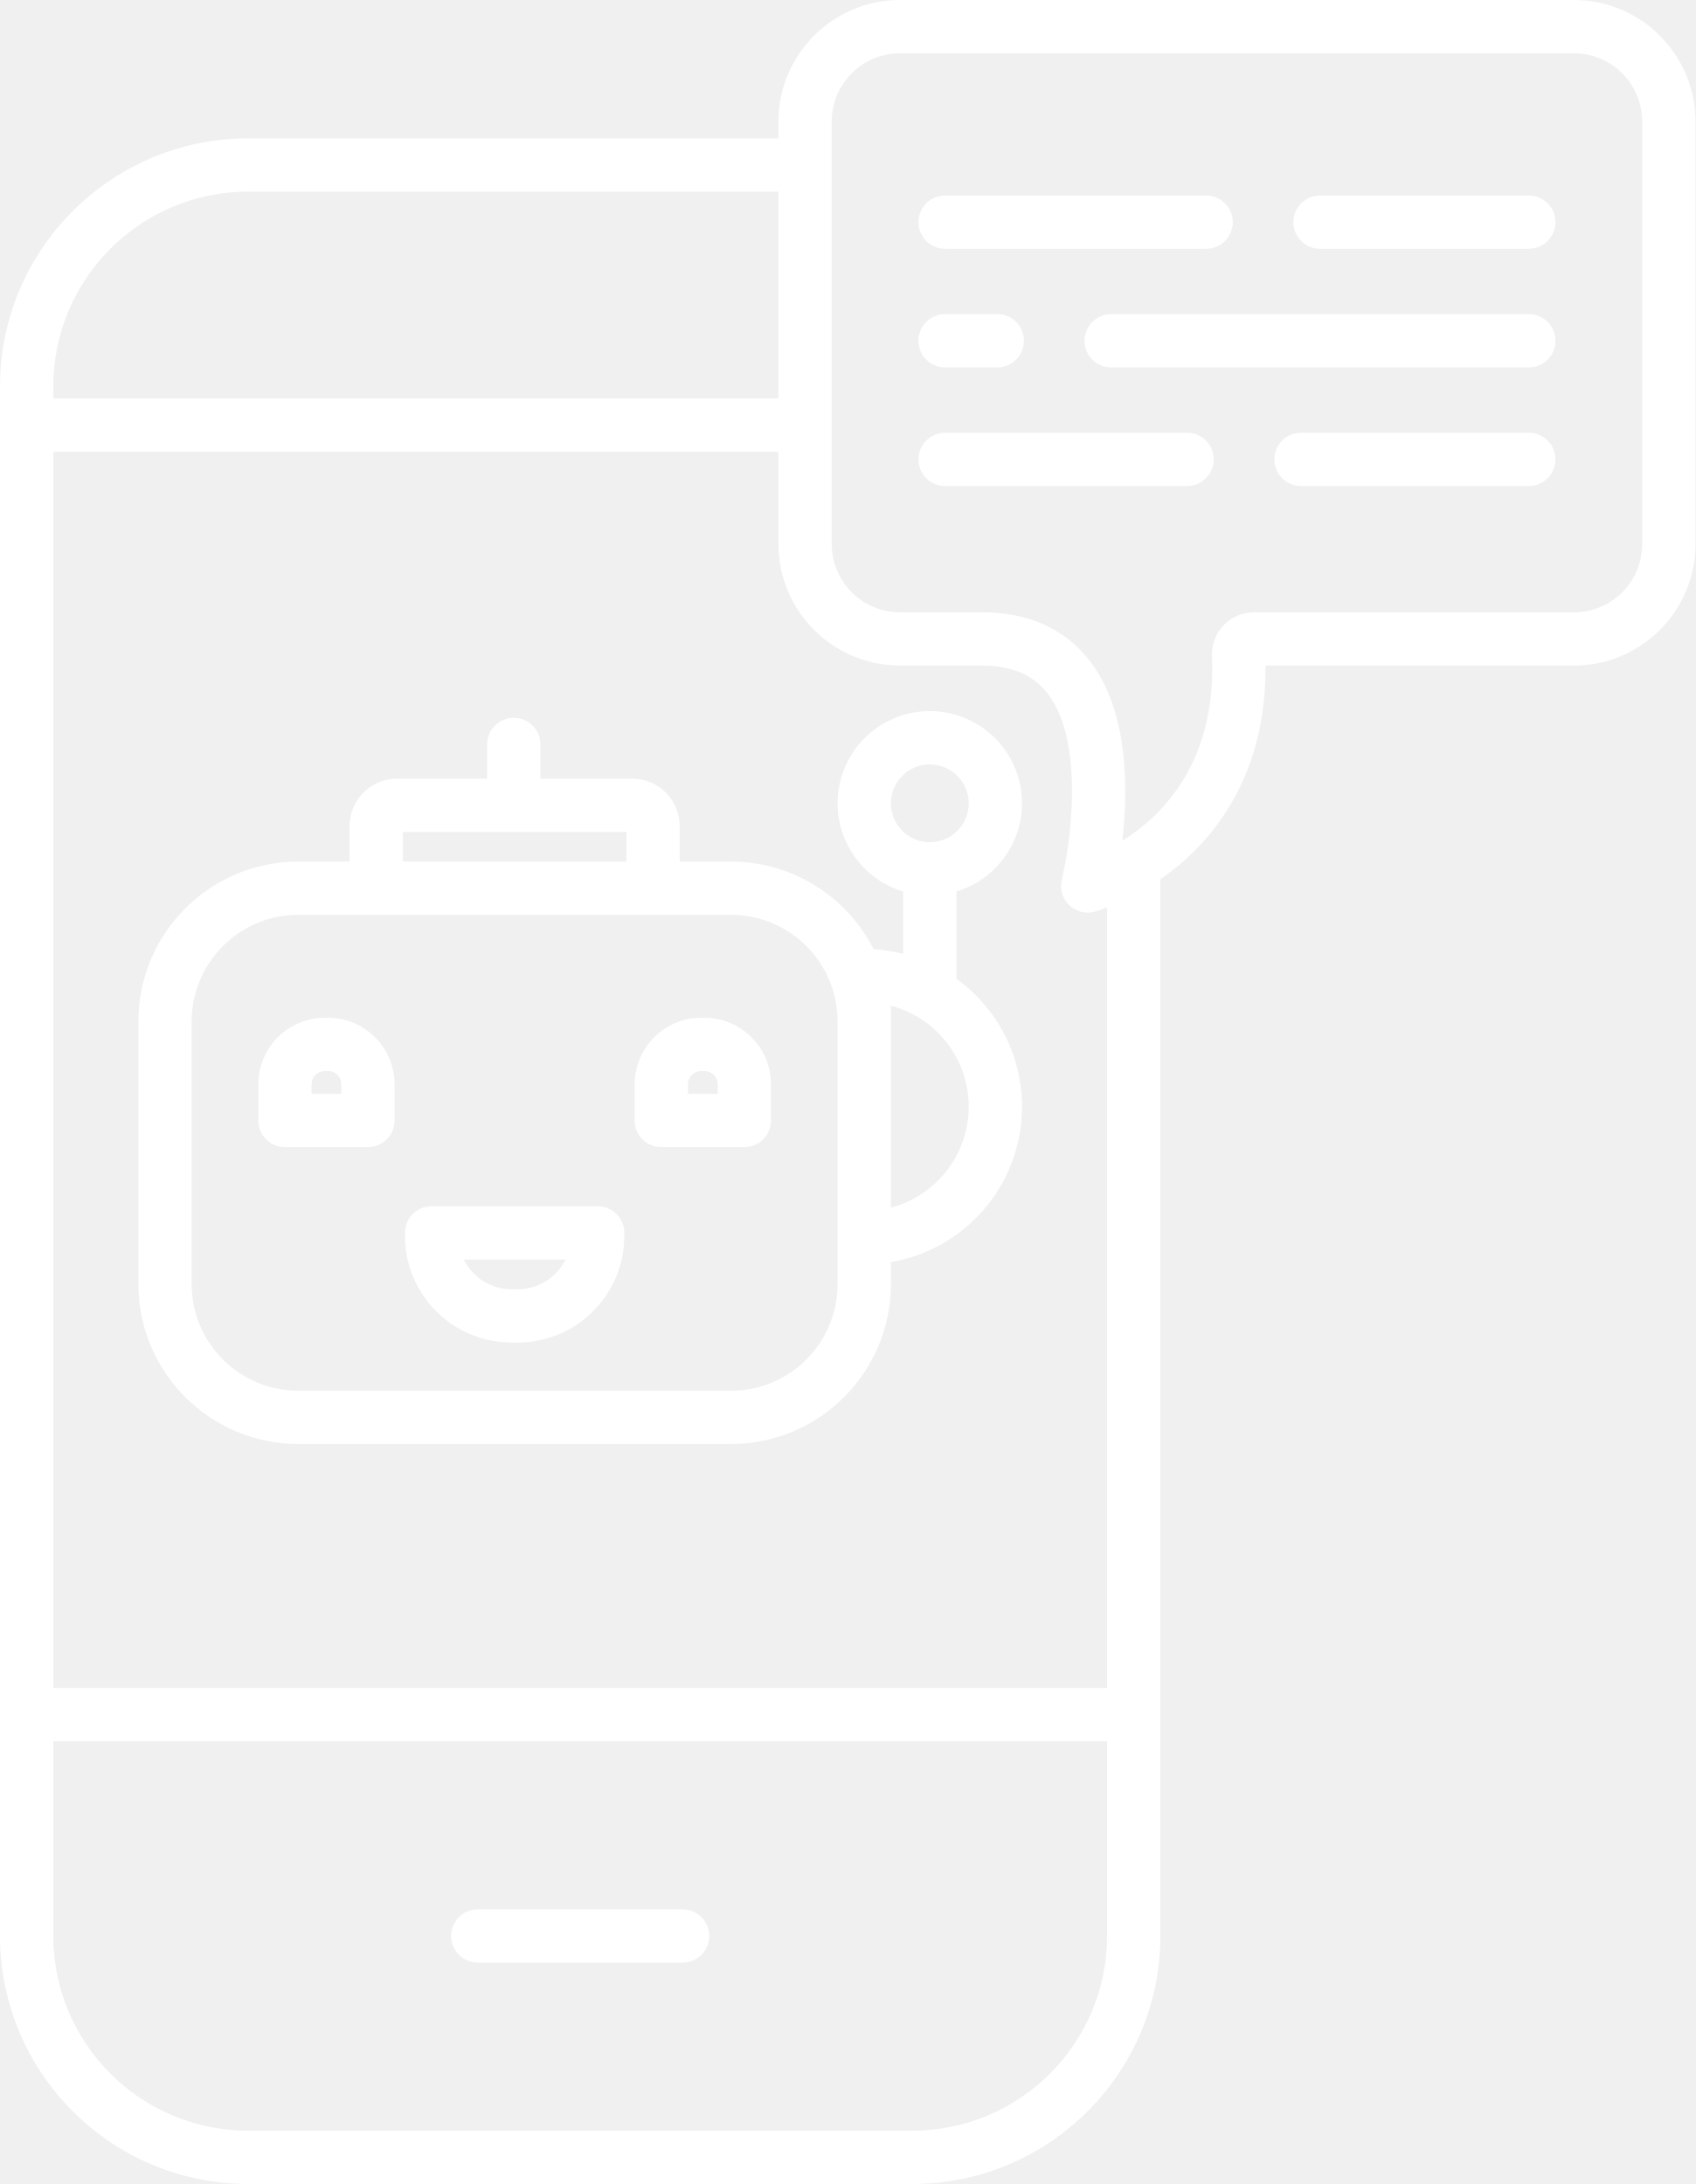
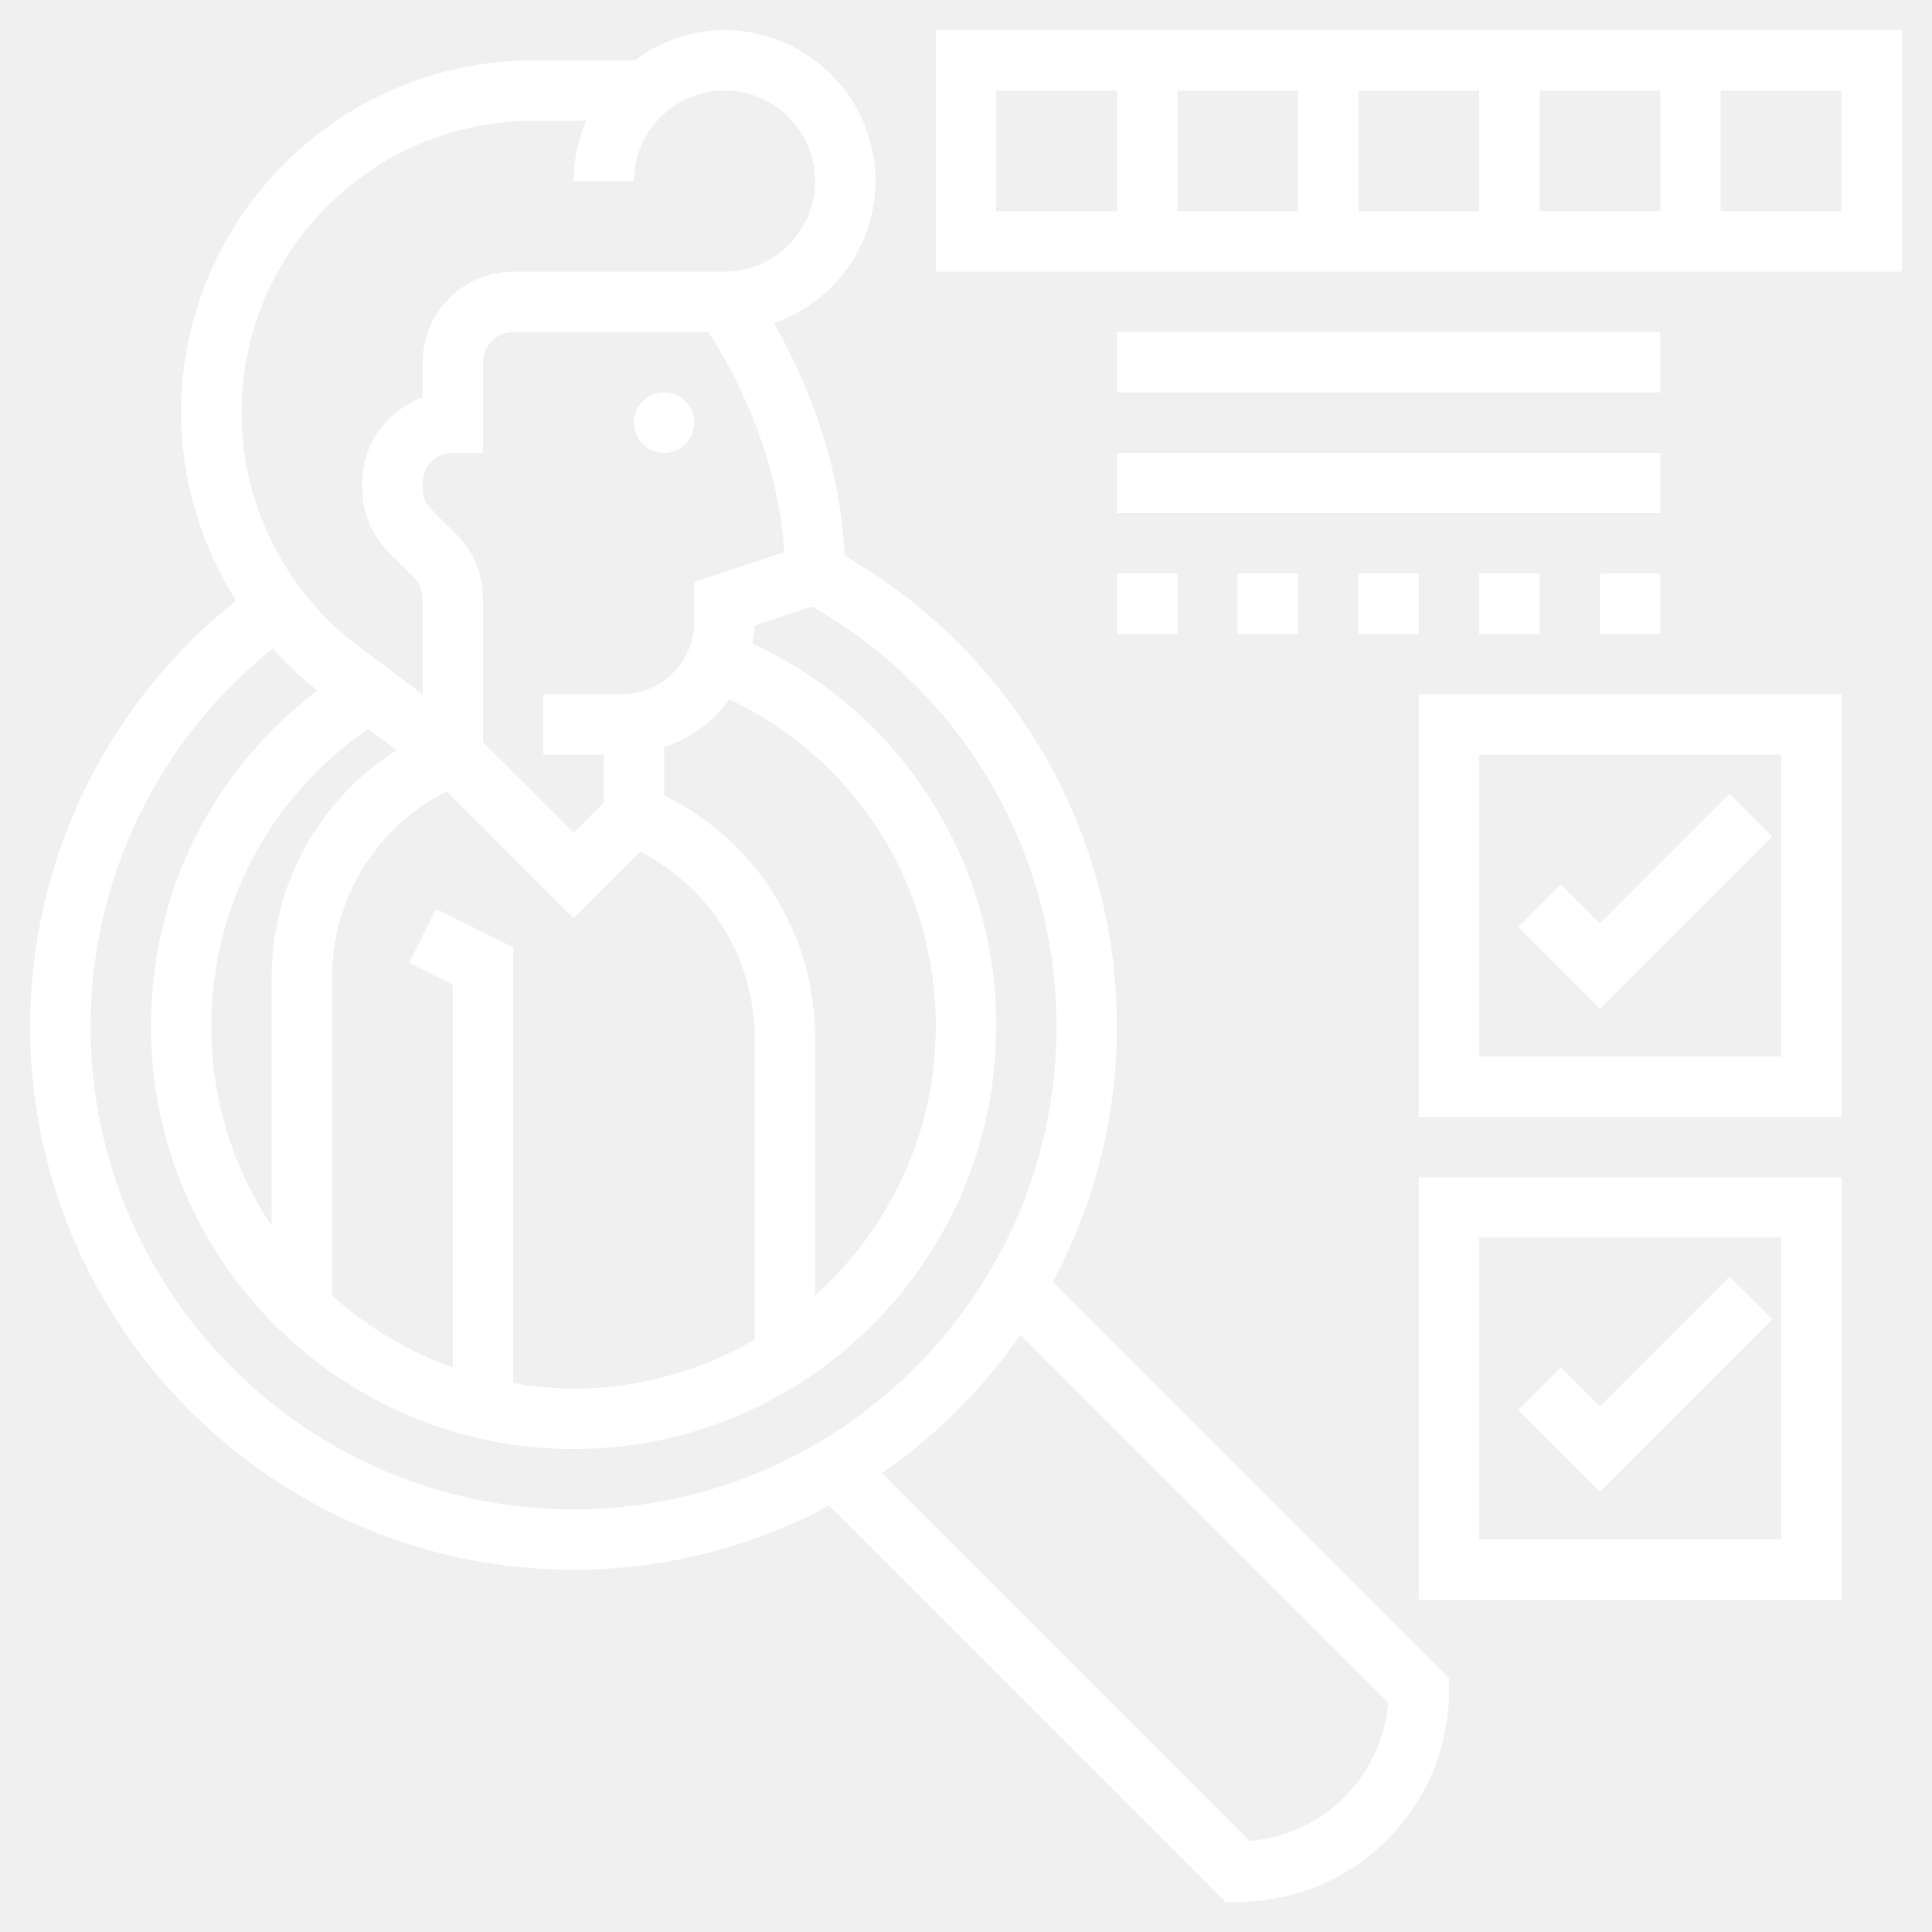
- <svg xmlns="http://www.w3.org/2000/svg" version="1.1" id="Layer_1" x="0px" y="0px" width="381.871px" height="492px" viewBox="0 0 381.871 492" enable-background="new 0 0 381.871 492" xml:space="preserve">
-   <path fill="#FFFFFF" d="M153.738,430.129h-46.129c-3.313,0-6,2.688-6,6c0,3.316,2.688,6,6,6h46.129c3.316,0,6-2.684,6-6  C159.738,432.816,157.055,430.129,153.738,430.129z" />
-   <path fill="#FFFFFF" d="M230.184,180.965c0-10.684-8.105-19.625-18.738-20.672c-10.629-1.043-20.32,6.152-22.395,16.633  c-2.078,10.48,4.141,20.824,14.367,23.91v14.035c-2.18-0.555-4.41-0.898-6.652-1.027c-6.133-12.109-18.543-19.742-32.113-19.758  h-11.574v-7.992c-0.004-5.895-4.781-10.668-10.676-10.676h-20.688v-7.715c0-3.313-2.688-6-6-6c-3.316,0-6,2.688-6,6v7.715H89.414  c-5.895,0.008-10.668,4.781-10.676,10.676v7.992h-11.57c-19.871,0.023-35.977,16.129-36,36v59.215c0.023,19.871,16.129,35.977,36,36  h97.484c19.875-0.023,35.98-16.129,36-36v-4.984c14.113-2.402,25.402-13.047,28.625-26.992c3.227-13.945-2.238-28.469-13.859-36.824  v-19.664C224.176,198.18,230.168,190.113,230.184,180.965z M90.742,187.418h50.336v6.668H90.742V187.418z M188.652,289.301  c-0.016,13.246-10.75,23.984-24,24H67.168c-13.246-0.016-23.984-10.754-24-24v-59.215c0.016-13.246,10.754-23.984,24-24h97.484  c13.25,0.016,23.984,10.754,24,24V289.301z M200.652,272.059v-45.508c10.332,2.723,17.527,12.066,17.527,22.75  s-7.195,20.027-17.527,22.754V272.059z M200.652,180.969c0.004-4.84,3.926-8.762,8.766-8.762s8.766,3.922,8.766,8.762  s-3.926,8.766-8.766,8.766c-4.84-0.008-8.762-3.93-8.766-8.77V180.969z" />
-   <path fill="#FFFFFF" d="M73.871,229.273h-0.699c-8.281,0.012-14.992,6.723-15,15v8.145c0,3.313,2.688,6,6,6h18.699  c3.316,0,6-2.688,6-6v-8.145C88.863,235.996,82.152,229.285,73.871,229.273z M76.871,246.418h-6.699v-2.145c0-1.656,1.344-3,3-3  h0.699c1.656,0,3,1.344,3,3V246.418z" />
-   <path fill="#FFFFFF" d="M158.652,229.273h-0.703c-8.277,0.012-14.988,6.723-15,15v8.145c0,3.313,2.688,6,6,6h18.703  c3.313,0,6-2.688,6-6v-8.145C173.641,235.996,166.93,229.285,158.652,229.273z M161.652,246.418h-6.703v-2.145c0-1.656,1.344-3,3-3  h0.703c1.656,0,3,1.344,3,3V246.418z" />
-   <path fill="#FFFFFF" d="M134.613,271.734H97.211c-3.313,0-6,2.688-6,6v0.703c0.016,13.246,10.754,23.984,24,24h1.402  c13.246-0.016,23.984-10.754,24-24v-0.703C140.613,274.422,137.926,271.734,134.613,271.734z M116.613,290.438h-1.402  c-4.57-0.004-8.742-2.602-10.766-6.703h22.934C125.359,287.836,121.184,290.434,116.613,290.438z" />
-   <path fill="#FFFFFF" d="M344.336,44.047h-47.031c-3.313,0-6,2.684-6,6c0,3.313,2.688,6,6,6h47.031c3.313,0,6-2.688,6-6  C350.336,46.73,347.648,44.047,344.336,44.047z" />
-   <path fill="#FFFFFF" d="M212.859,56.047h58.793c3.313,0,6-2.688,6-6c0-3.316-2.688-6-6-6h-58.793c-3.313,0-6,2.684-6,6  C206.859,53.359,209.547,56.047,212.859,56.047z" />
-   <path fill="#FFFFFF" d="M344.336,70.77h-94.063c-3.313,0-6,2.684-6,6c0,3.313,2.688,6,6,6h94.063c3.313,0,6-2.688,6-6  C350.336,73.453,347.648,70.77,344.336,70.77z" />
-   <path fill="#FFFFFF" d="M212.859,82.77h11.758c3.316,0,6-2.688,6-6c0-3.316-2.684-6-6-6h-11.758c-3.313,0-6,2.684-6,6  C206.859,80.082,209.547,82.77,212.859,82.77z" />
-   <path fill="#FFFFFF" d="M344.336,97.488h-51.309c-3.313,0-6,2.688-6,6c0,3.316,2.688,6,6,6h51.309c3.313,0,6-2.684,6-6  C350.336,100.176,347.648,97.488,344.336,97.488z" />
-   <path fill="#FFFFFF" d="M267.375,97.488h-54.516c-3.313,0-6,2.688-6,6c0,3.316,2.688,6,6,6h54.516c3.316,0,6-2.684,6-6  C273.375,100.176,270.691,97.488,267.375,97.488z" />
-   <path fill="#FFFFFF" d="M354.492,0H202.707c-15.113,0.016-27.363,12.266-27.379,27.379v3.789H55.871  C25.027,31.203,0.035,56.195,0,87.039v349.09C0.035,466.973,25.027,491.965,55.871,492H205.48  c30.84-0.035,55.836-25.027,55.871-55.871V198.07c1.832-1.266,3.59-2.637,5.262-4.109c8.613-7.609,18.621-21.352,18.414-44.027  h69.465c7.262,0.008,14.23-2.875,19.363-8.012c5.137-5.137,8.02-12.102,8.016-19.363v-95.18C381.852,12.266,369.605,0.016,354.492,0  z M55.871,43.168h119.457V89.77H12v-2.73C12.027,62.82,31.652,43.195,55.871,43.168z M205.48,480H55.871  C31.652,479.973,12.027,460.348,12,436.129v-43.867h237.352v43.867C249.324,460.348,229.699,479.973,205.48,480z M249.352,380.262  H12V101.766h163.328v20.793c0.02,15.113,12.266,27.359,27.379,27.375h18.438c6.652,0,11.477,2.031,14.746,6.207  c8.5,10.852,5.234,34,3.262,41.992c-0.516,2.066,0.102,4.246,1.621,5.734s3.711,2.063,5.766,1.508  c0.129-0.035,1.164-0.324,2.813-0.949V380.262z M369.871,122.559c0.004,4.082-1.613,7.996-4.5,10.883  c-2.883,2.883-6.801,4.504-10.879,4.496h-72.102c-2.559-0.012-5.008,1.035-6.773,2.891c-1.797,1.891-2.754,4.43-2.645,7.035  c0.996,23.469-10.785,35.535-19.781,41.293c-0.137,0.051-0.27,0.109-0.402,0.172c1.313-11.617,1.41-29.254-7.434-40.563  c-5.617-7.188-13.762-10.828-24.207-10.828h-18.441c-8.488-0.012-15.367-6.891-15.379-15.379v-95.18  c0.012-8.488,6.891-15.367,15.379-15.379h151.785c8.488,0.012,15.367,6.891,15.379,15.379V122.559z" />
+ <svg xmlns="http://www.w3.org/2000/svg" version="1.1" id="Layer_5" x="0px" y="0px" width="512px" height="512px" viewBox="0 0 512 512" enable-background="new 0 0 512 512" xml:space="preserve">
+   <g>
+     <circle fill="#FFFFFF" cx="176" cy="112" r="8" />
+     <path fill="#FFFFFF" d="M296,272c0-51.696-27.568-99.024-72.168-124.736c-1.152-26.608-11.584-49.168-18.76-61.64   C220.696,80.176,232,65.456,232,48c0-22.056-17.944-40-40-40c-8.928,0-17.088,3.04-23.752,8h-26.912   C89.864,16,48,57.864,48,109.336c0,17.792,5.232,35.064,14.56,49.84C28.272,186.4,8,228,8,272c0,79.4,64.6,144,144,144   c24.464,0,47.504-6.168,67.704-16.984L324.688,504H328c30.872,0,56-25.12,56-56v-3.313L279.016,339.704   C289.832,319.504,296,296.464,296,272L296,272z M120,260.943V362.4c-11.936-4.24-22.768-10.752-32.008-19.057L88,259.08   c0-21.144,11.816-39.944,30.368-49.4L152,243.312l17.632-17.632c18.552,9.456,30.368,28.256,30.368,49.4v79.928   C185.864,363.216,169.496,368,152,368c-5.464,0-10.784-0.568-16-1.448V251.056l-20.424-10.208l-7.16,14.312L120,260.943z    M97.544,193.16l7.544,5.656C84.688,211.792,72,234.2,72,259.08l-0.008,65.855C61.912,309.752,56,291.561,56,272   C56,240.128,71.52,211.12,97.544,193.16L97.544,193.16z M176,210.808V198c5.064-1.712,9.76-4.448,13.656-8.336   c1.352-1.352,2.504-2.832,3.608-4.352C226.72,201.168,248,234.48,248,272c0,28.336-12.416,53.76-32,71.352V275.08   C216,247.472,200.472,222.8,176,210.808z M184,154.232v10.456c0,5.16-2.008,10.008-5.656,13.656   c-3.648,3.648-8.504,5.656-13.656,5.656H144v16h16v12.688l-8,8l-24-24v-38.056c0-6.408-2.504-12.44-7.032-16.976l-6.624-6.624   c-1.512-1.512-2.344-3.528-2.344-5.664V128c0-4.408,3.584-8,8-8h8V96c0-4.408,3.584-8,8-8h40h11.784   c5.272,8.128,18.384,30.88,20.048,58.296L184,154.232z M141.336,32h14.056C153.232,36.912,152,42.304,152,48h16   c0-13.232,10.768-24,24-24s24,10.768,24,24s-10.768,24-24,24h-16h-40c-13.232,0-24,10.768-24,24v9.368   c-9.312,3.304-16,12.2-16,22.632v1.368c0,6.408,2.504,12.44,7.032,16.976l6.624,6.624c1.512,1.512,2.344,3.528,2.344,5.664v25.376   l-17.072-12.8C75.56,156.672,64,133.544,64,109.336C64,66.688,98.696,32,141.336,32z M24,272c0-39.016,17.928-75.912,48.28-100.128   c3.608,4,7.528,7.744,11.84,11.088C56.32,204.088,40,236.576,40,272c0,61.76,50.24,112,112,112s112-50.24,112-112   c0-44.04-25.144-83.096-64.608-101.464c0.264-1.576,0.544-3.144,0.592-4.768l15.168-5.056C255.216,183.488,280,225.784,280,272   c0,70.576-57.424,128-128,128S24,342.576,24,272z M367.872,451.184c-1.544,19.521-17.168,35.145-36.688,36.688l-97.456-97.456   c14.328-9.92,26.768-22.359,36.688-36.688L367.872,451.184z" />
+     <path fill="#FFFFFF" d="M376,424h112V312H376V424z M392,328h80v80h-80V328z" />
+     <path fill="#FFFFFF" d="M424,372.688l-10.344-10.344l-11.313,11.313L424,395.313l45.656-45.656l-11.313-11.313L424,372.688z" />
+     <path fill="#FFFFFF" d="M376,296h112V184H376V296z M392,200h80v80h-80V200z" />
+     <path fill="#FFFFFF" d="M424,244.688l-10.344-10.344l-11.313,11.313L424,267.313l45.656-45.656l-11.313-11.313L424,244.688z" />
+     <path fill="#FFFFFF" d="M248,8v64h256V8H248z M360,24h32v32h-32V24z M344,56h-32V24h32V56z M408,24h32v32h-32V24z M264,24h32v32   h-32V24z M488,56h-32V24h32V56z" />
+     <path fill="#FFFFFF" d="M296,88h144v16H296V88z" />
+     <path fill="#FFFFFF" d="M296,120h144v16H296V120z" />
+     <path fill="#FFFFFF" d="M424,152h16v16h-16V152z" />
+     <path fill="#FFFFFF" d="M296,152h16v16h-16V152z" />
+     <path fill="#FFFFFF" d="M360,152h16v16h-16V152z" />
+     <path fill="#FFFFFF" d="M392,152h16v16h-16V152z" />
+     <path fill="#FFFFFF" d="M328,152h16v16h-16V152z" />
+   </g>
</svg>
